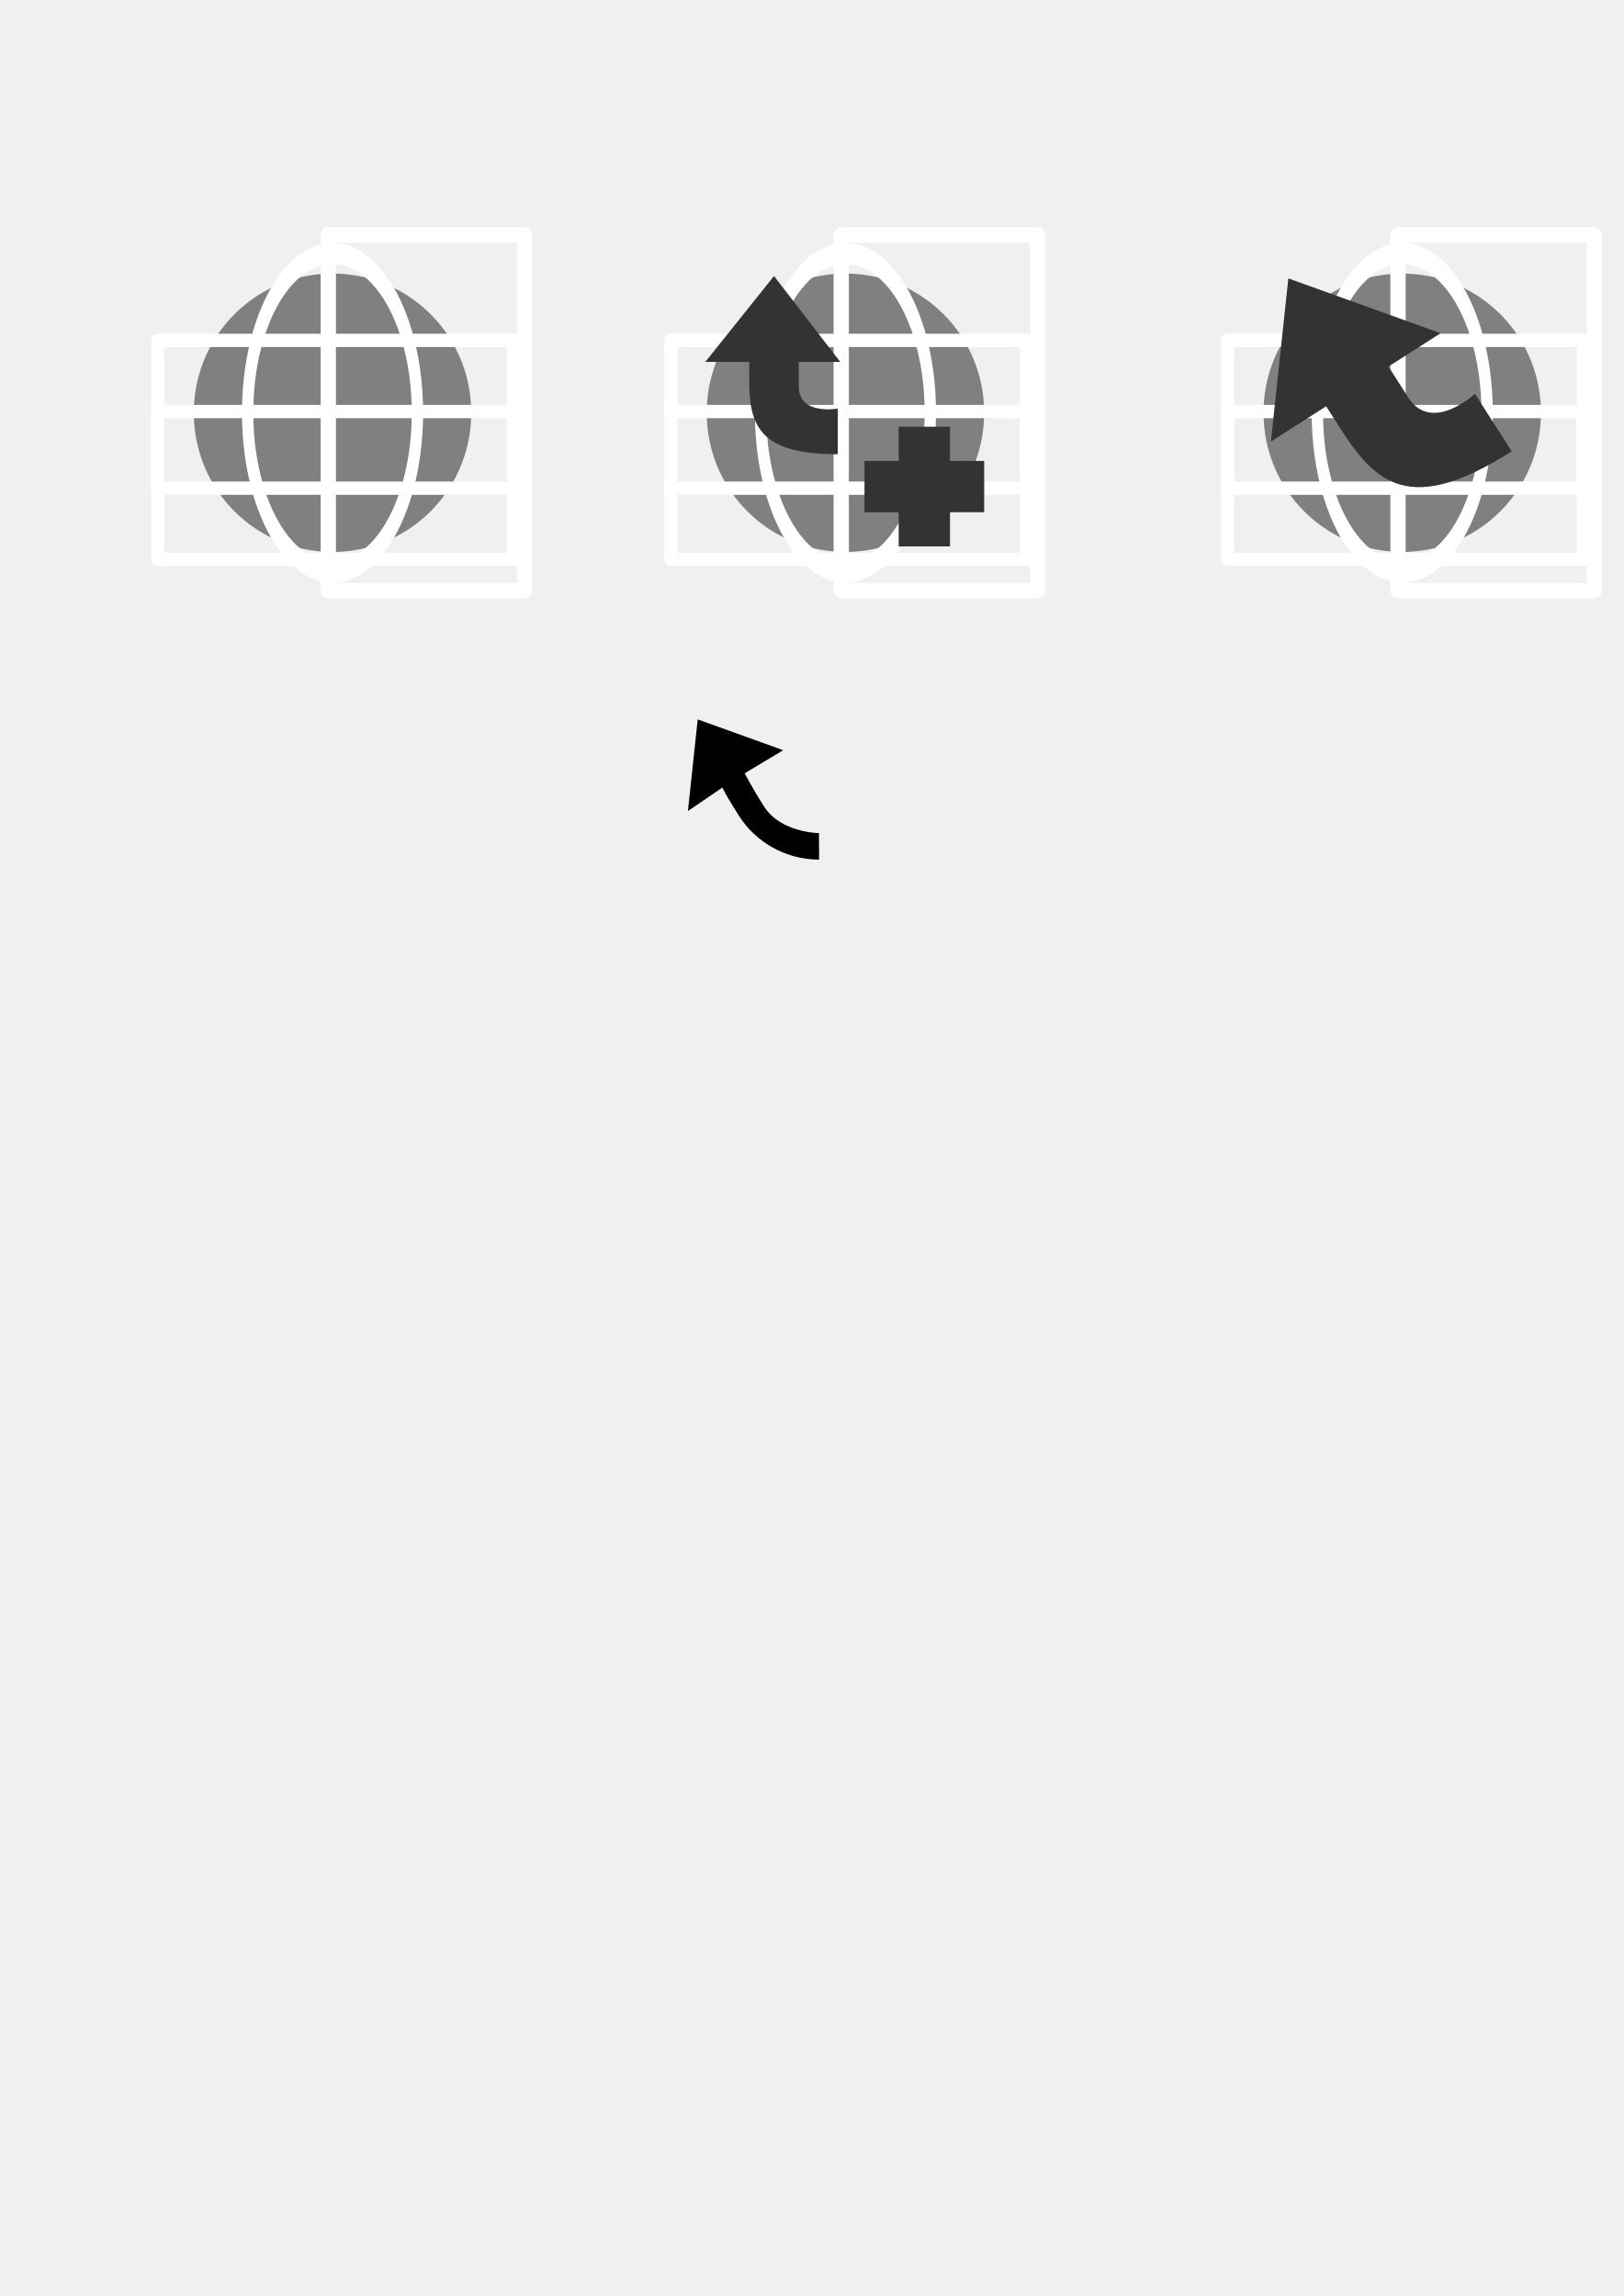
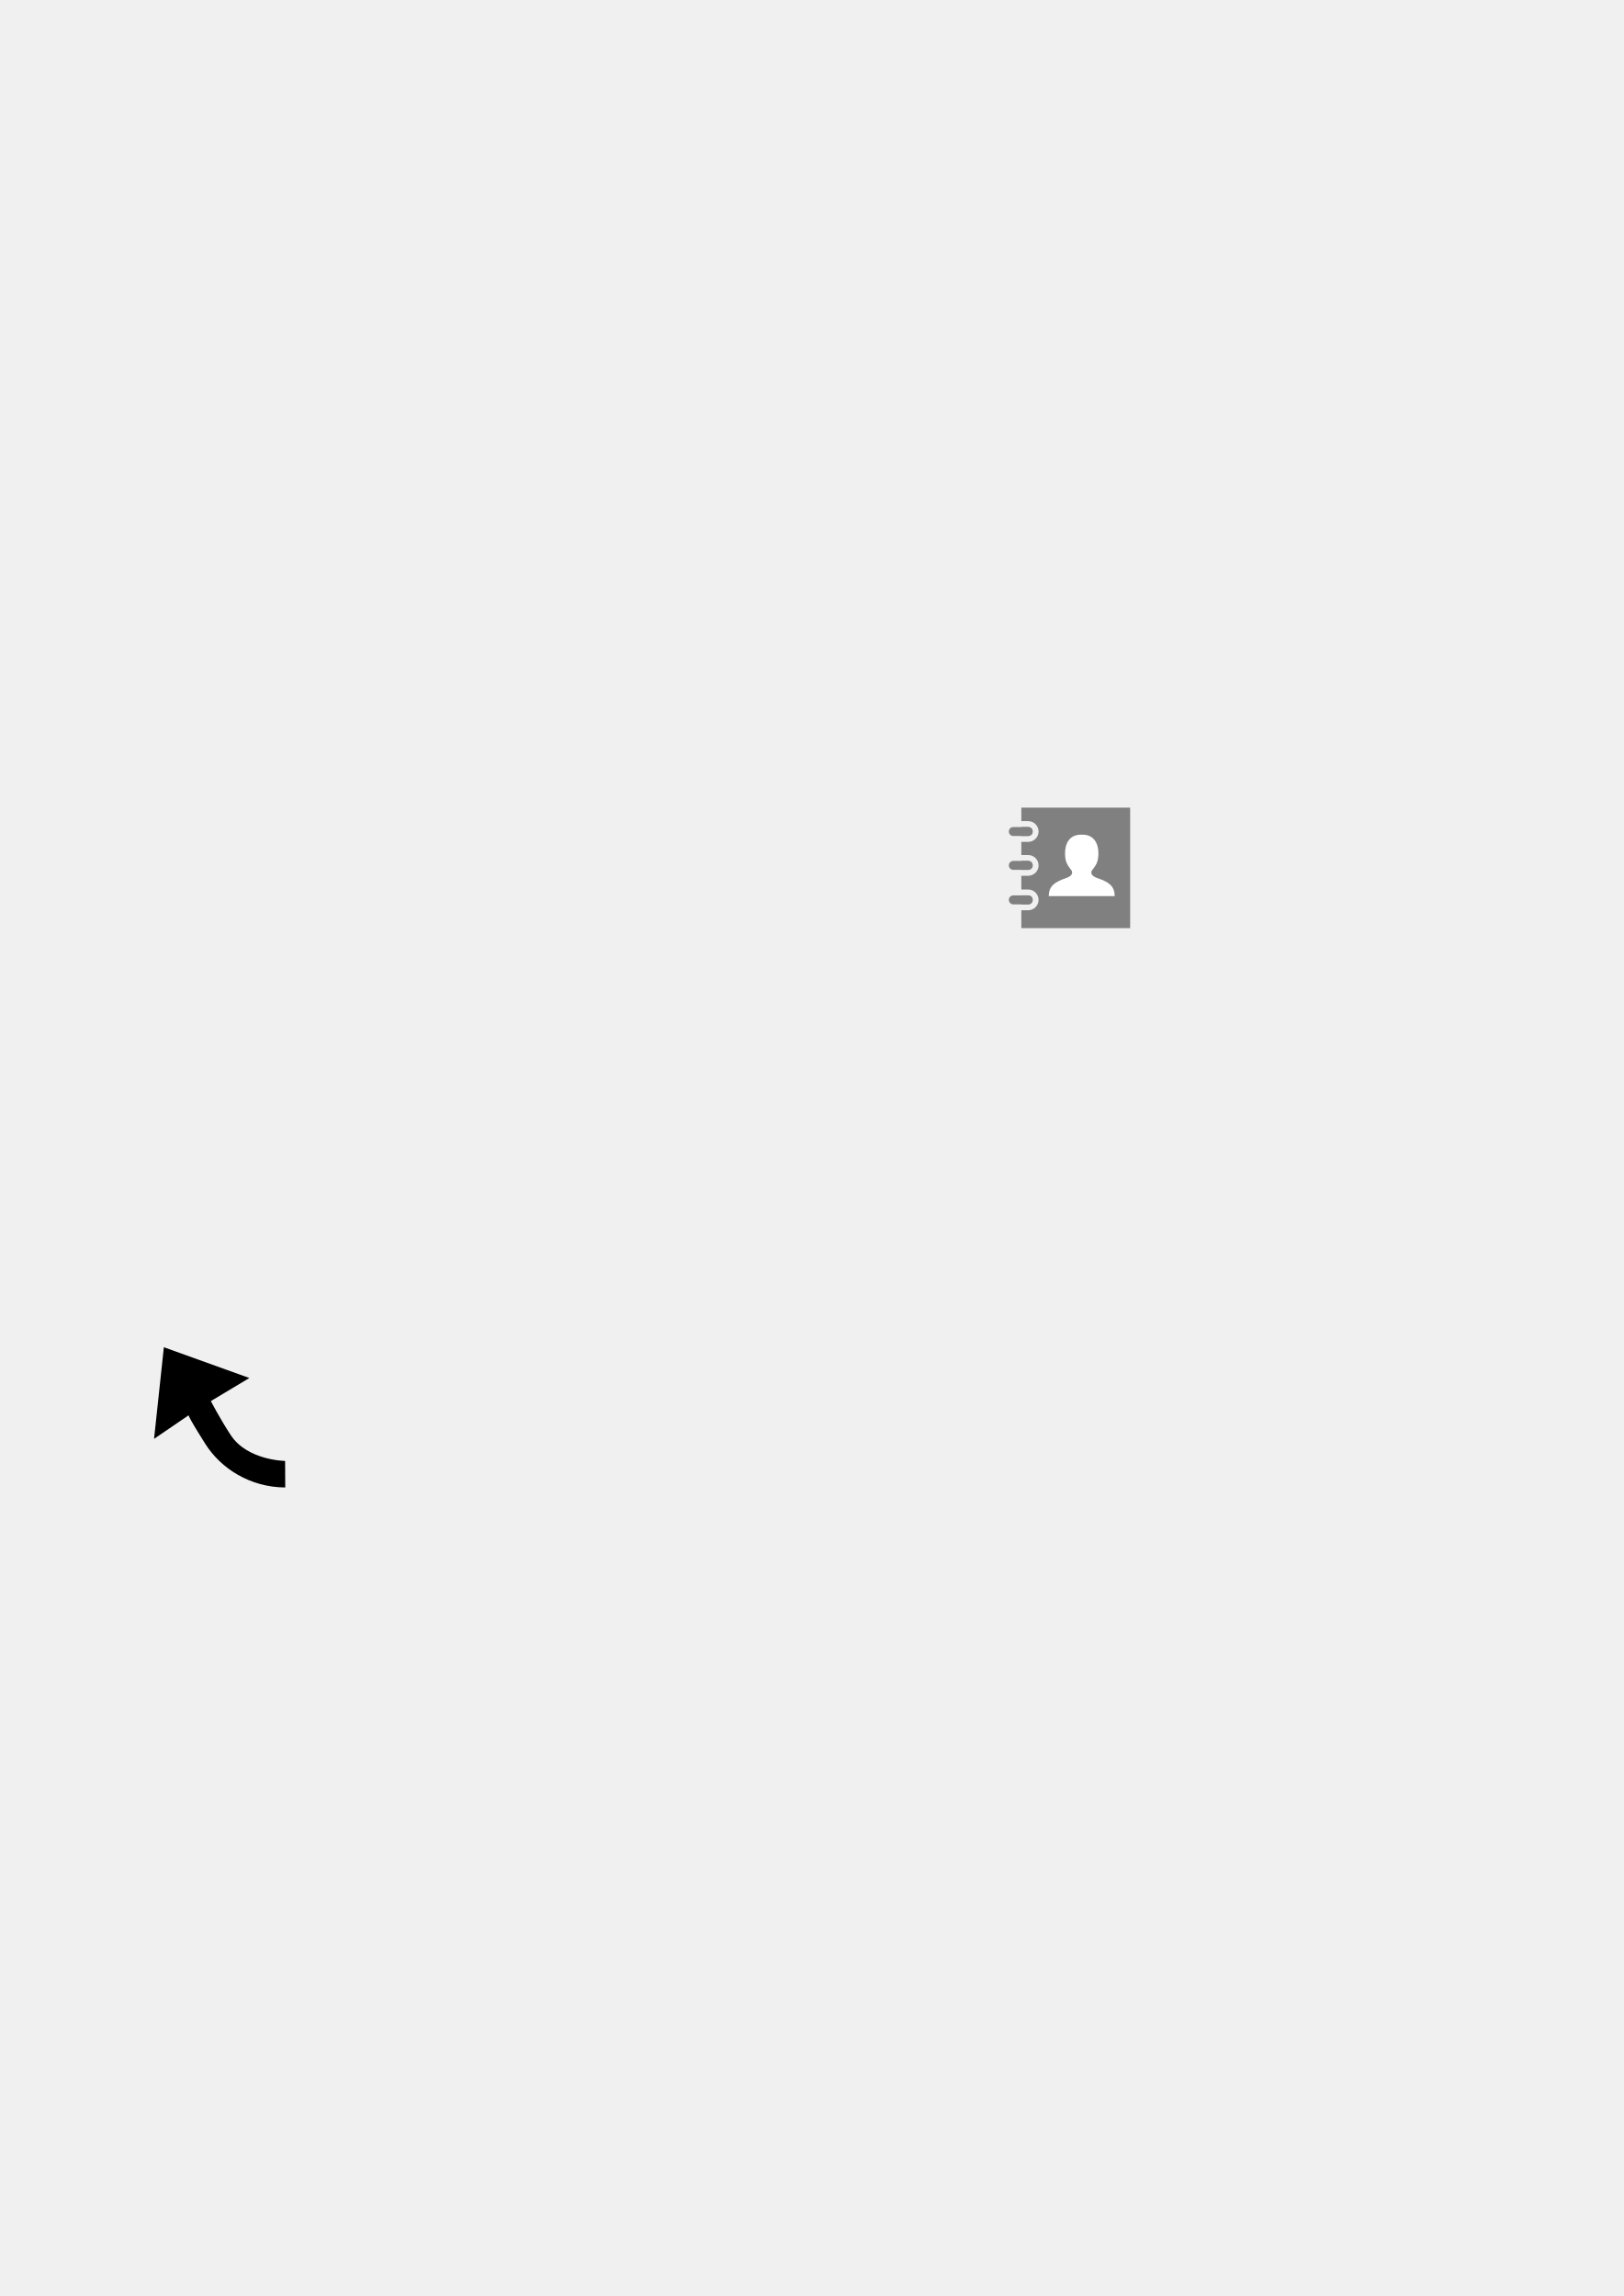
<svg xmlns="http://www.w3.org/2000/svg" width="744.094" height="1052.362" id="svg2" version="1.1">
  <defs id="defs4" />
  <g id="layer1">
-     <g id="g3787">
-       <path transform="matrix(1.008929,0,0,1.008929,-416.0921,-1.121846)" d="m 626.433,188.627 a 62.981,62.981 0 1 1 -125.961,0 62.981,62.981 0 1 1 125.961,0 z" id="path3009" style="color:#000000;fill:#808080;fill-opacity:1;fill-rule:nonzero;stroke:none;stroke-width:6;marker:none;visibility:visible;display:inline;overflow:visible;enable-background:accumulate" />
-       <path style="color:#000000;fill:none;stroke:#ffffff;stroke-width:8.407;stroke-miterlimit:4;stroke-dasharray:none;marker:none;visibility:visible;display:inline;overflow:visible;enable-background:accumulate" id="path3011" d="m 626.433,188.627 a 62.981,62.981 0 1 1 -125.961,0 62.981,62.981 0 1 1 125.961,0 z" transform="matrix(0.6175647,0,0,1.154463,-195.5773,-28.57355)" />
-       <rect y="107.652" x="150.454" height="163.075" width="89.972" id="rect3781" style="color:#000000;fill:none;stroke:#ffffff;stroke-width:7;stroke-linecap:round;stroke-linejoin:round;stroke-miterlimit:4;stroke-opacity:1;stroke-dasharray:none;stroke-dashoffset:0;marker:none;visibility:visible;display:inline;overflow:visible;enable-background:accumulate" />
-       <rect transform="matrix(0,1,-1,0,0,0)" style="color:#000000;fill:none;stroke:#ffffff;stroke-width:6.074;stroke-linecap:round;stroke-linejoin:round;stroke-miterlimit:4;stroke-opacity:1;stroke-dasharray:none;stroke-dashoffset:0;marker:none;visibility:visible;display:inline;overflow:visible;enable-background:accumulate" id="rect3783" width="67.749" height="163.075" x="156.015" y="-235.366" />
-       <rect y="-235.366" x="188.63" height="163.075" width="67.749" id="rect3785" style="color:#000000;fill:none;stroke:#ffffff;stroke-width:6.074;stroke-linecap:round;stroke-linejoin:round;stroke-miterlimit:4;stroke-opacity:1;stroke-dasharray:none;stroke-dashoffset:0;marker:none;visibility:visible;display:inline;overflow:visible;enable-background:accumulate" transform="matrix(0,1,-1,0,0,0)" />
+     <g transform="matrix(0.5155179,0,0,0.5155179,292.4629,177.2548)" style="fill:#ff0000" id="g3973">
+       <rect style="opacity:0;color:#000000;fill:#ff0000;fill-opacity:1;fill-rule:nonzero;stroke:none;stroke-width:1.771;marker:none;visibility:visible;display:inline;overflow:visible;enable-background:accumulate" id="rect3975" width="119.622" height="119.622" x="323.334" y="367.903" />
+       <path style="color:#000000;fill:#808080;fill-opacity:1;fill-rule:nonzero;stroke:none;marker:none;visibility:visible;display:inline;overflow:visible;enable-background:accumulate" d="m 340.583,374.223 0,12.006 6.112,0 c 5.064,0 9.223,4.159 9.223,9.223 0,5.064 -4.159,9.223 -9.223,9.223 l -6.112,0 0,11.679 6.112,0 c 5.064,0 9.223,4.159 9.223,9.223 0,5.064 -4.159,9.223 -9.223,9.223 l -6.112,0 0,12.225 6.112,0 c 5.064,0 9.223,4.159 9.223,9.223 0,5.064 -4.159,9.223 -9.223,9.223 l -6.112,0 0,15.881 96.761,0 0,-107.13 -96.761,0 z m 0,17.246 0,7.968 6.112,0 c 2.249,0 3.984,-1.735 3.984,-3.984 0,-2.249 -1.735,-3.984 -3.984,-3.984 l -6.112,0 z m 0,30.125 0,7.968 6.112,0 c 2.249,0 3.984,-1.735 3.984,-3.984 0,-2.249 -1.735,-3.984 -3.984,-3.984 l -6.112,0 z m 0,30.671 0,7.968 6.112,0 c 2.249,0 3.984,-1.735 3.984,-3.984 0,-2.249 -1.735,-3.984 -3.984,-3.984 l -6.112,0 z" id="rect3053" />
+       <path style="color:#000000;fill:#ffffff;fill-opacity:1;stroke:none;stroke-width:6;marker:none;visibility:visible;display:inline;overflow:visible;enable-background:accumulate" d="m 394.15,398.252 c -11.344,-0.258 -14.81,8.79 -14.694,16.873 1.5e-4,0.01 -1.4e-4,0.019 0,0.029 -7e-5,0.01 9e-5,0.019 0,0.029 -0.025,3.563 0.681,6.843 1.737,8.863 0.021,0.048 0.037,0.1 0.059,0.147 0.007,0.012 0.024,0.019 0.029,0.029 0.225,0.497 0.455,0.959 0.707,1.355 1.167,1.834 2.347,3.341 3.445,4.8 0.901,2.327 0.195,4.673 -5.359,6.596 -10.214,3.536 -14.939,7.062 -15.135,15.901 l 23.322,0 12.044,0 23.322,0 c -0.196,-8.839 -4.921,-12.365 -15.135,-15.901 -5.554,-1.923 -6.26,-4.269 -5.359,-6.596 1.098,-1.459 2.278,-2.966 3.445,-4.8 0.252,-0.395 0.482,-0.858 0.707,-1.355 0.03,-0.055 0.059,-0.12 0.088,-0.177 1.056,-2.021 1.762,-5.301 1.737,-8.863 1.8e-4,-0.01 -1.4e-4,-0.019 0,-0.029 -8e-5,-0.01 9e-5,-0.019 0,-0.029 0.116,-8.083 -3.35,-17.131 -14.694,-16.873 -0.05,9.1e-4 -0.098,-0.002 -0.147,0 -0.04,-8.9e-4 -0.078,9.1e-4 -0.118,0 z" id="path3039-8" />
+       <path style="color:#000000;fill:#808080;fill-opacity:1;fill-rule:nonzero;stroke:none;stroke-width:3;marker:none;visibility:visible;display:inline;overflow:visible;enable-background:accumulate" d="m 333.489,391.469 c -2.249,0 -3.984,1.735 -3.984,3.984 0,2.249 1.735,3.984 3.984,3.984 l 13.207,0 c 2.249,0 3.984,-1.735 3.984,-3.984 0,-2.249 -1.735,-3.984 -3.984,-3.984 l -13.207,0 z m 0,30.125 c -2.249,0 -3.984,1.735 -3.984,3.984 0,2.249 1.735,3.984 3.984,3.984 l 13.207,0 c 2.249,0 3.984,-1.735 3.984,-3.984 0,-2.249 -1.735,-3.984 -3.984,-3.984 l -13.207,0 z m 0,30.671 c -2.249,0 -3.984,1.735 -3.984,3.984 0,2.249 1.735,3.984 3.984,3.984 l 13.207,0 c 2.249,0 3.984,-1.735 3.984,-3.984 0,-2.249 -1.735,-3.984 -3.984,-3.984 l -13.207,0 z" id="rect3084" />
    </g>
-     <path transform="matrix(1.008929,0,0,1.008929,-181.0393,-1.121846)" d="m 626.433,188.627 a 62.981,62.981 0 1 1 -125.961,0 62.981,62.981 0 1 1 125.961,0 z" id="path3796" style="color:#000000;fill:#808080;fill-opacity:1;fill-rule:nonzero;stroke:none;stroke-width:6;marker:none;visibility:visible;display:inline;overflow:visible;enable-background:accumulate" />
-     <path style="color:#000000;fill:none;stroke:#ffffff;stroke-width:8.407;stroke-miterlimit:4;stroke-dasharray:none;marker:none;visibility:visible;display:inline;overflow:visible;enable-background:accumulate" id="path3798" d="m 626.433,188.627 a 62.981,62.981 0 1 1 -125.961,0 62.981,62.981 0 1 1 125.961,0 z" transform="matrix(0.6175647,0,0,1.154463,39.47552,-28.57355)" />
-     <rect y="107.652" x="385.507" height="163.075" width="89.972" id="rect3800" style="color:#000000;fill:none;stroke:#ffffff;stroke-width:7;stroke-linecap:round;stroke-linejoin:round;stroke-miterlimit:4;stroke-opacity:1;stroke-dasharray:none;stroke-dashoffset:0;marker:none;visibility:visible;display:inline;overflow:visible;enable-background:accumulate" />
-     <rect transform="matrix(0,1,-1,0,0,0)" style="color:#000000;fill:none;stroke:#ffffff;stroke-width:6.074;stroke-linecap:round;stroke-linejoin:round;stroke-miterlimit:4;stroke-opacity:1;stroke-dasharray:none;stroke-dashoffset:0;marker:none;visibility:visible;display:inline;overflow:visible;enable-background:accumulate" id="rect3802" width="67.749" height="163.075" x="156.015" y="-470.419" />
-     <rect y="-470.419" x="188.63" height="163.075" width="67.749" id="rect3804" style="color:#000000;fill:none;stroke:#ffffff;stroke-width:6.074;stroke-linecap:round;stroke-linejoin:round;stroke-miterlimit:4;stroke-opacity:1;stroke-dasharray:none;stroke-dashoffset:0;marker:none;visibility:visible;display:inline;overflow:visible;enable-background:accumulate" transform="matrix(0,1,-1,0,0,0)" />
-     <path style="color:#000000;fill:#333333;stroke:none;stroke-width:6;marker:none;visibility:visible;display:inline;overflow:visible;enable-background:accumulate" d="m 383.943,208.218 c -37.114,0 -40.596,-14.221 -40.596,-34.465 0,-20.244 0,-7.867 0,-7.867 l -20.135,0 31.49,-39.368 30.366,39.368 -19.01,0 c 0,0 0,-0.005 0,11.241 0,13.423 17.886,10.122 17.886,10.122 z" id="path3806" />
-     <rect style="color:#000000;fill:#333333;fill-opacity:1;fill-rule:nonzero;stroke:none;stroke-width:7;marker:none;visibility:visible;display:inline;overflow:visible;enable-background:accumulate" id="rect3808" width="23.509" height="54.854" x="411.841" y="195.593" />
-     <rect y="-451.023" x="211.266" height="54.854" width="23.509" id="rect3810" style="color:#000000;fill:#333333;fill-opacity:1;fill-rule:nonzero;stroke:none;stroke-width:7;marker:none;visibility:visible;display:inline;overflow:visible;enable-background:accumulate" transform="matrix(0,1,-1,0,0,0)" />
-     <path style="color:#000000;fill:#808080;fill-opacity:1;fill-rule:nonzero;stroke:none;stroke-width:6;marker:none;visibility:visible;display:inline;overflow:visible;enable-background:accumulate" id="path3862" d="m 626.433,188.627 a 62.981,62.981 0 1 1 -125.961,0 62.981,62.981 0 1 1 125.961,0 z" transform="matrix(1.008929,0,0,1.008929,74.11649,-1.121846)" />
-     <path transform="matrix(0.6175647,0,0,1.154463,294.6313,-28.57355)" d="m 626.433,188.627 a 62.981,62.981 0 1 1 -125.961,0 62.981,62.981 0 1 1 125.961,0 z" id="path3864" style="color:#000000;fill:none;stroke:#ffffff;stroke-width:8.407;stroke-miterlimit:4;stroke-dasharray:none;marker:none;visibility:visible;display:inline;overflow:visible;enable-background:accumulate" />
-     <rect style="color:#000000;fill:none;stroke:#ffffff;stroke-width:7;stroke-linecap:round;stroke-linejoin:round;stroke-miterlimit:4;stroke-opacity:1;stroke-dasharray:none;stroke-dashoffset:0;marker:none;visibility:visible;display:inline;overflow:visible;enable-background:accumulate" id="rect3866" width="89.972" height="163.075" x="640.663" y="107.652" />
-     <rect y="-725.574" x="156.015" height="163.075" width="67.749" id="rect3868" style="color:#000000;fill:none;stroke:#ffffff;stroke-width:6.074;stroke-linecap:round;stroke-linejoin:round;stroke-miterlimit:4;stroke-opacity:1;stroke-dasharray:none;stroke-dashoffset:0;marker:none;visibility:visible;display:inline;overflow:visible;enable-background:accumulate" transform="matrix(0,1,-1,0,0,0)" />
-     <rect transform="matrix(0,1,-1,0,0,0)" style="color:#000000;fill:none;stroke:#ffffff;stroke-width:6.074;stroke-linecap:round;stroke-linejoin:round;stroke-miterlimit:4;stroke-opacity:1;stroke-dasharray:none;stroke-dashoffset:0;marker:none;visibility:visible;display:inline;overflow:visible;enable-background:accumulate" id="rect3870" width="67.749" height="163.075" x="188.63" y="-725.574" />
-     <path id="path3872" d="m 692.766,206.861 c -46.666,29.795 -62.462,14.709 -78.714,-10.745 -16.252,-25.454 -6.316,-9.892 -6.316,-9.892 l -25.317,16.165 7.99,-74.782 69.786,25.123 -23.903,15.262 c 0,0 -0.004,-0.006 9.025,14.135 10.776,16.878 30.615,-1.632 30.615,-1.632 z" style="color:#000000;fill:#333333;stroke:none;stroke-width:6;marker:none;visibility:visible;display:inline;overflow:visible;enable-background:accumulate" />
-     <g id="g3044" style="fill:#ff0000" transform="translate(-6.85161,-37.06867)">
+     <g id="g3044" style="fill:#ff0000" transform="translate(-251.5006,250.6851)">
      <rect y="366.322" x="321.753" height="122.784" width="122.784" id="rect3042" style="opacity:0;color:#000000;fill:#ff0000;fill-opacity:1;fill-rule:nonzero;stroke:none;stroke-width:1.771;marker:none;visibility:visible;display:inline;overflow:visible;enable-background:accumulate" />
      <path style="color:#000000;fill:#000000;stroke:none;stroke-width:6;marker:none;visibility:visible;display:inline;overflow:visible;enable-background:accumulate" d="m 382.217,431.095 c -16.096,-0.097 -29.487,-8.668 -36.636,-19.995 -9.051,-14.341 -7.549,-13.16 -7.549,-13.16 l -15.927,10.864 4.487,-41.992 39.187,14.107 -17.645,10.573 c 0,0 3.919,7.654 9.07,15.542 7.653,11.72 24.953,11.891 24.953,11.891 z" id="path3872-3" />
    </g>
  </g>
</svg>
